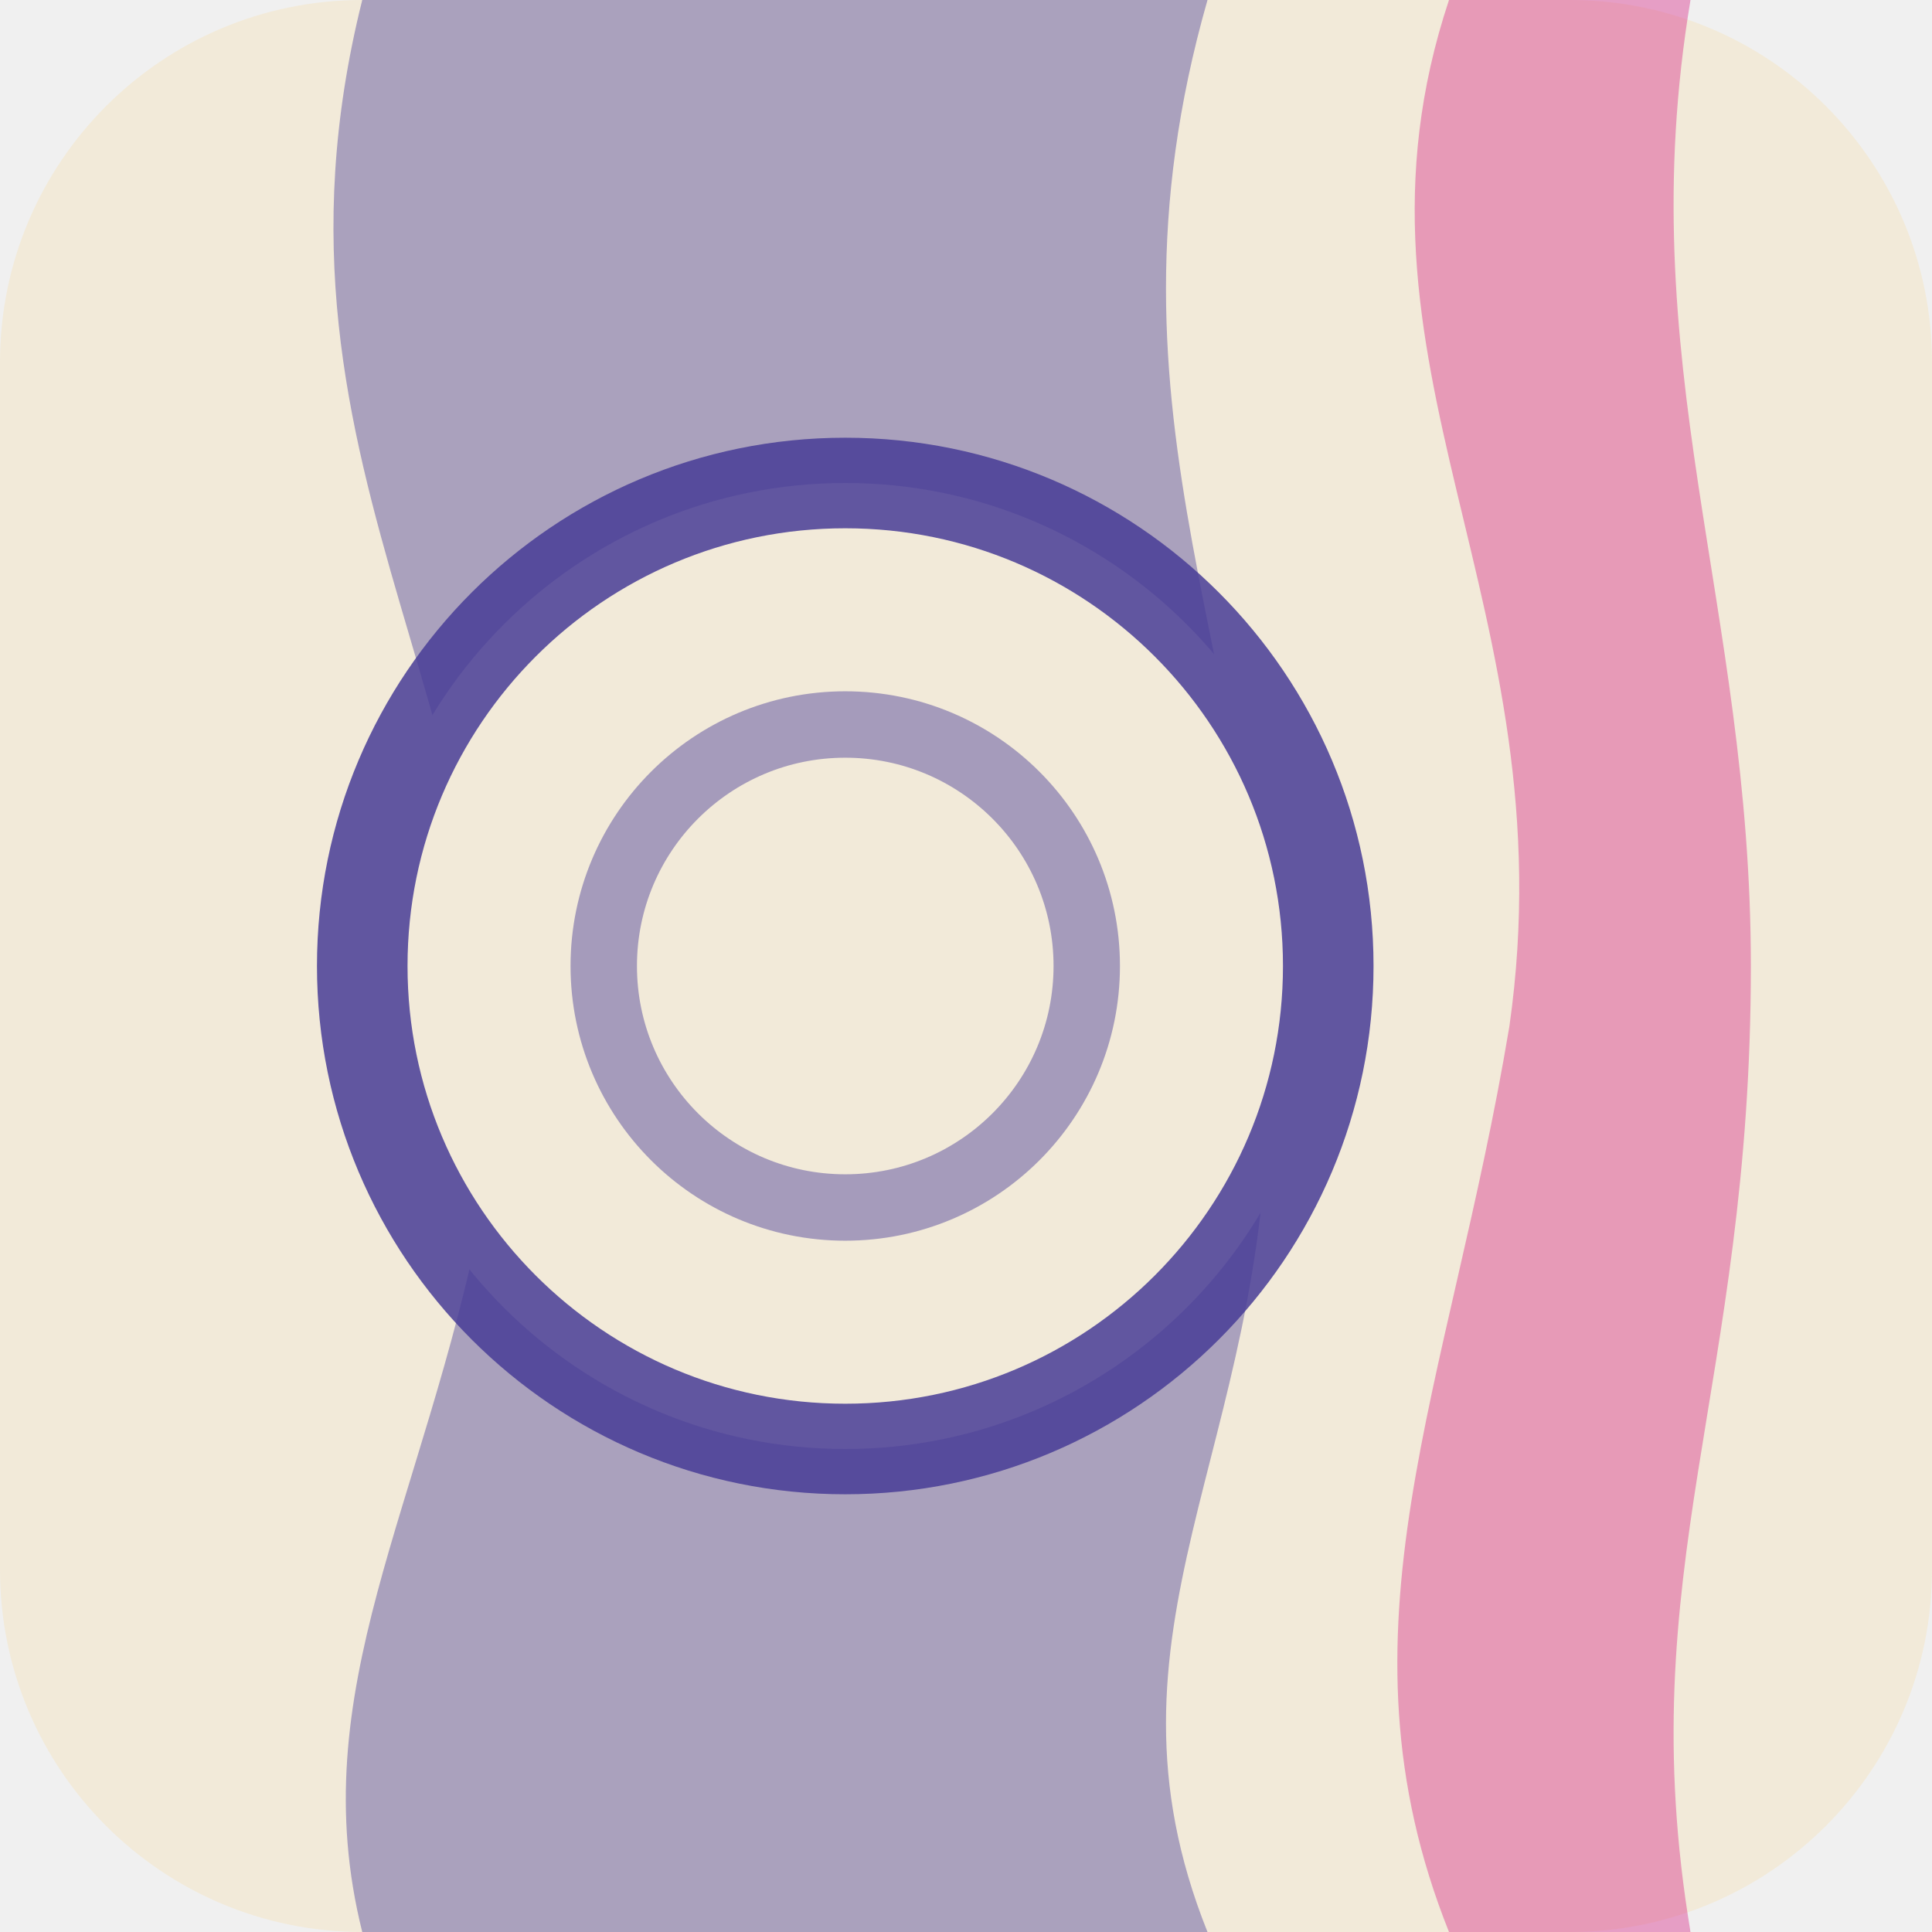
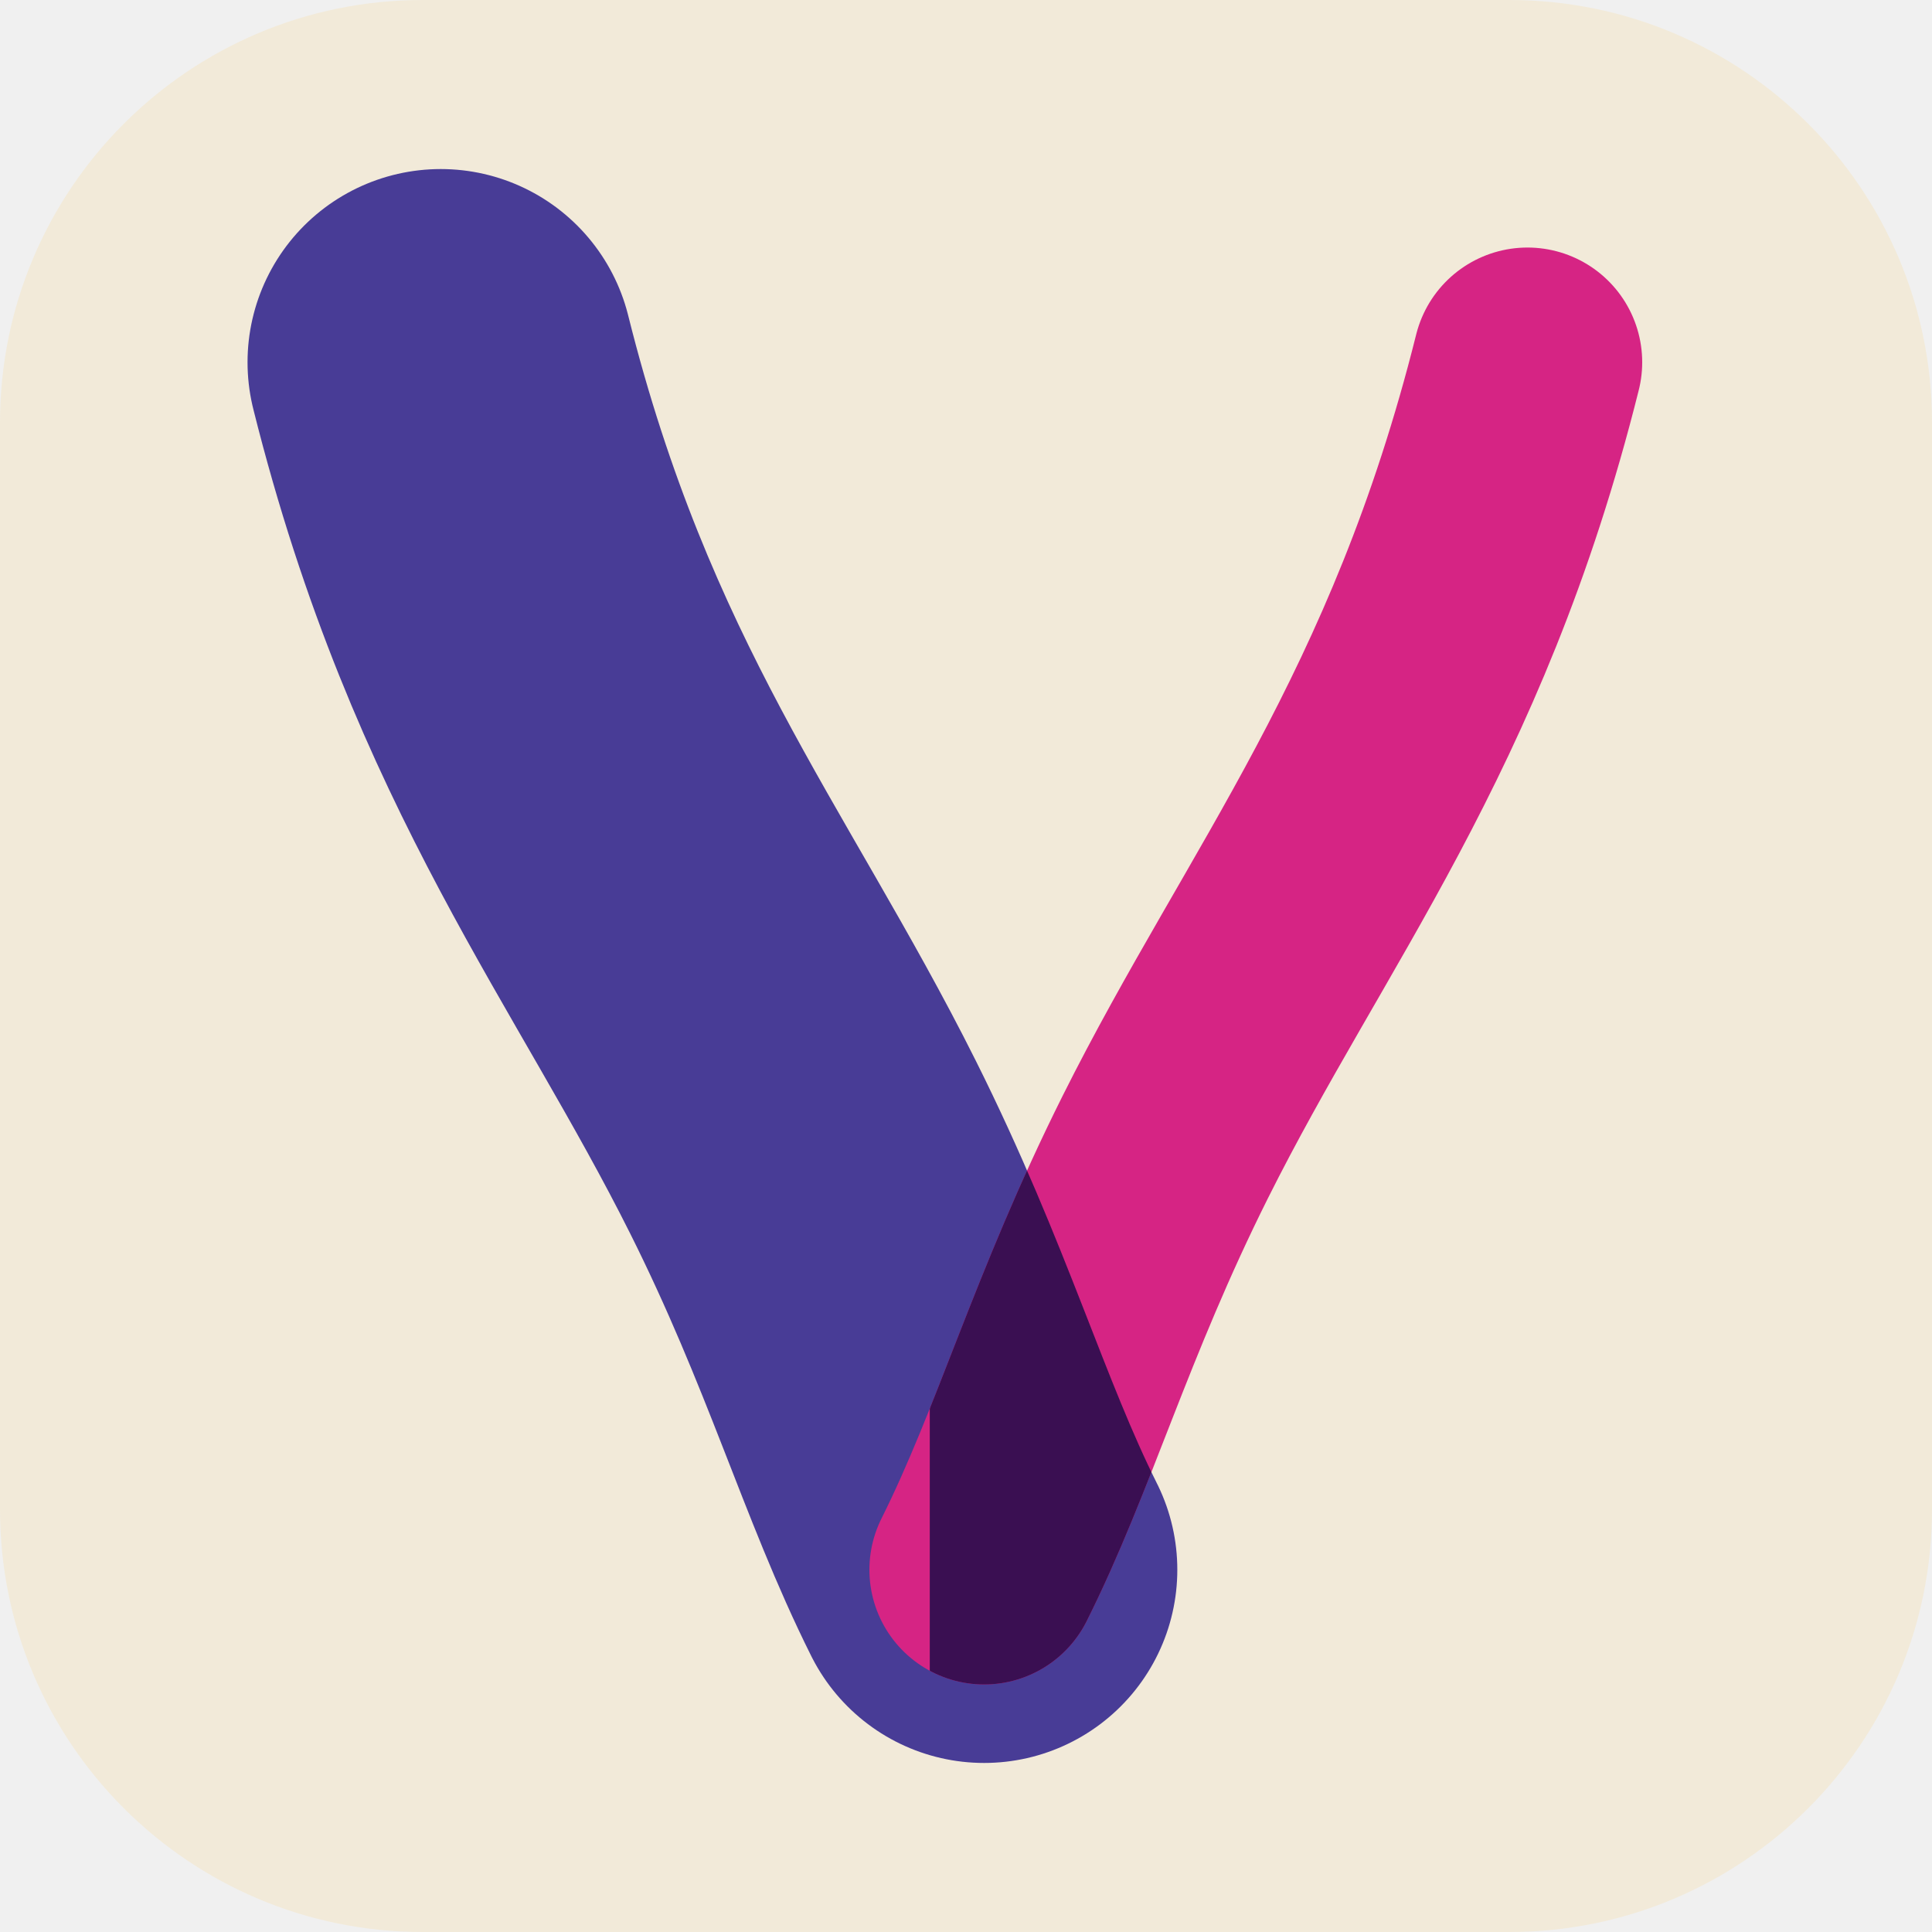
<svg xmlns="http://www.w3.org/2000/svg" viewBox="0 0 32 32">
  <style>
-     .p { fill: #f2ead9 } .a { fill: #483c96 } .b { fill: #d62484 } .r { stroke: #483c96 }
+     .p { fill: #f2ead9 } .a { stroke: #483c96 } .b { stroke: #d62484 } .x { stroke: #3a0f52 }
    @media (prefers-color-scheme: dark) {
-       .p { fill: #1a1f3a } .a { fill: #a498ee } .b { fill: #ff7cc0 } .r { stroke: #a498ee }
+       .p { fill: #1a1f3a } .a { stroke: #a498ee } .b { stroke: #ff7cc0 } .x { stroke: #ffd3f6 }
    }
  </style>
-   <rect class="p" width="32" height="32" rx="6" />
-   <path class="a" opacity=".42" d="M6 0C4 8 9 12 8 20c-1 5-3 8-2 12h14c-2-5 1-8 1-14 0-7-3-11-1-18z" />
-   <path class="b" opacity=".4" d="M24 0c-2 6 2 10 1 17-1 6-3 10-1 15h4c-1-6 1-9 1-16 0-6-2-10-1-16z" />
-   <circle class="p" cx="14" cy="16" r="8" />
-   <g class="r" fill="none">
-     <circle cx="14" cy="16" r="8" stroke-width="1.5" opacity=".85" />
-     <circle cx="14" cy="16" r="4" stroke-width="1.1" opacity=".45" />
+   <mask id="m">
+     <path d="M7.3 6c1.5 6 4 9 6 13 1.4 2.8 2 5 3 7" fill="none" stroke="#fff" stroke-width="6.4" stroke-linecap="round" />
+   </mask>
+   <rect class="p" width="32" height="32" rx="7" />
+   <g fill="none" stroke-linecap="round">
+     <path class="a" stroke-width="6.4" d="M7.3 6c1.5 6 4 9 6 13 1.4 2.8 2 5 3 7" />
+     <path class="b" stroke-width="3.8" d="M25.3 6c-1.5 6-4 9-6 13-1.4 2.8-2 5-3 7" />
+     <path class="x" stroke-width="3.8" d="M25.3 6c-1.5 6-4 9-6 13-1.4 2.8-2 5-3 7" mask="url(#m)" />
  </g>
</svg>
